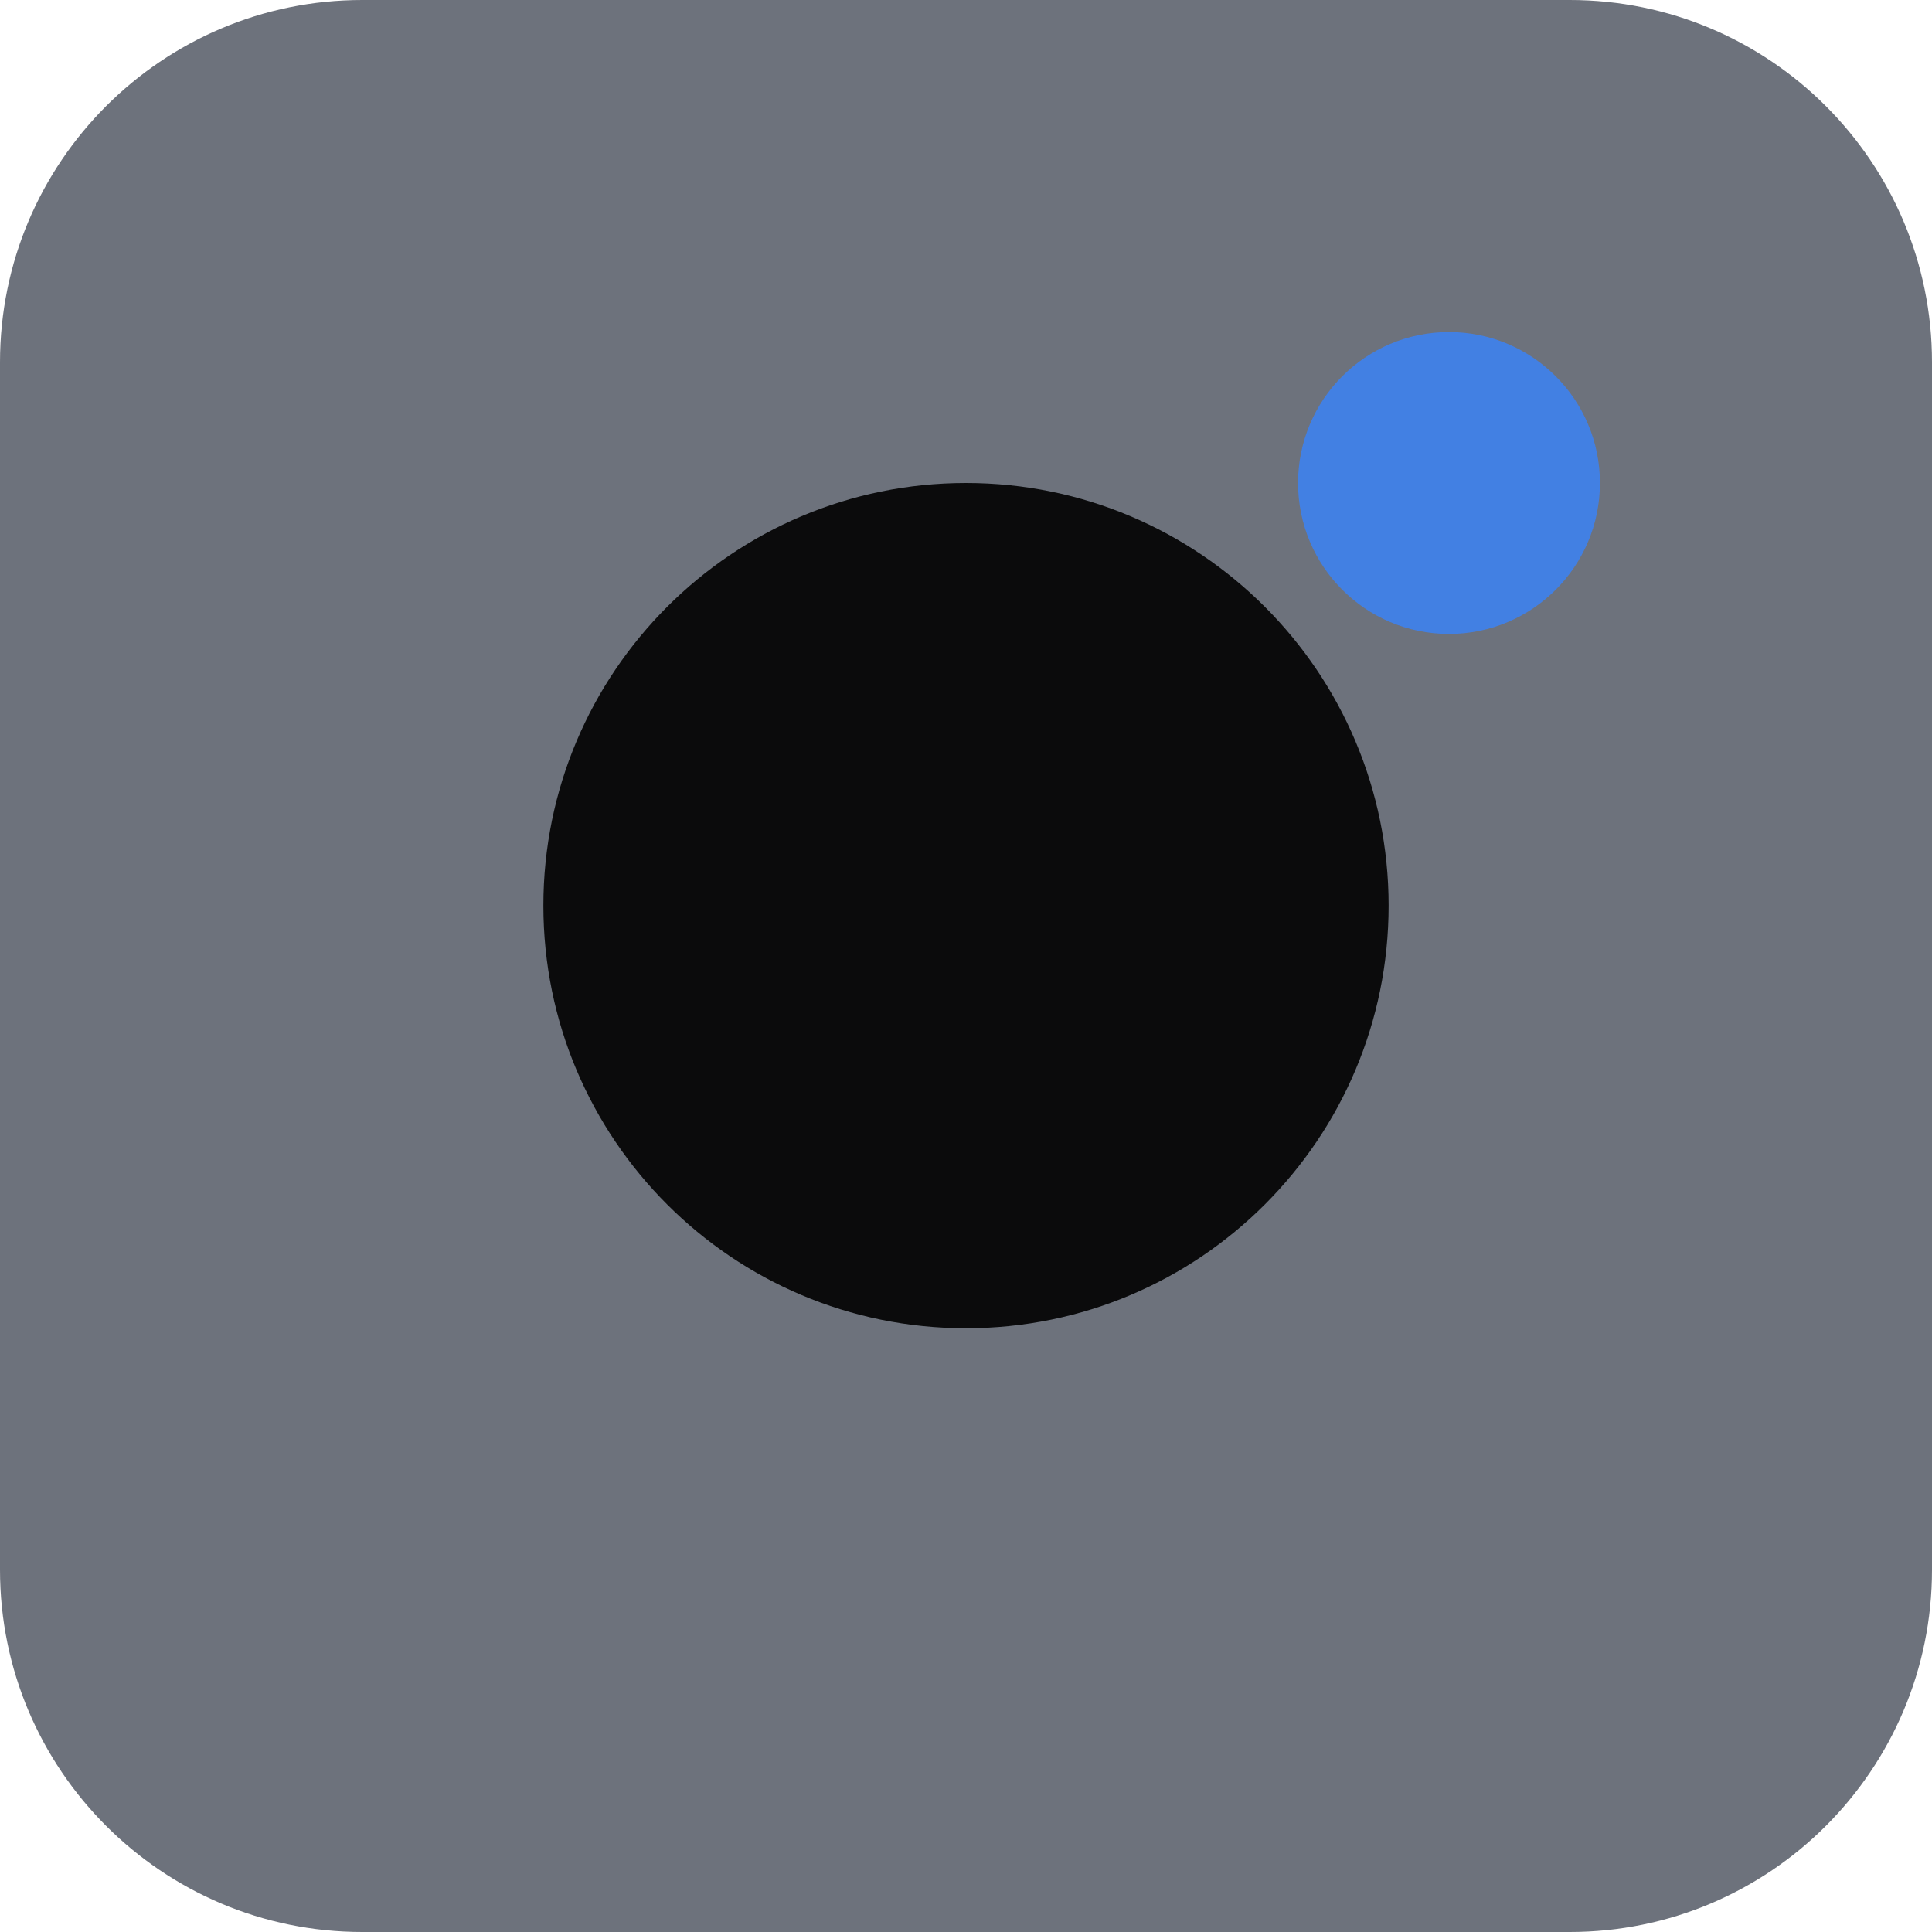
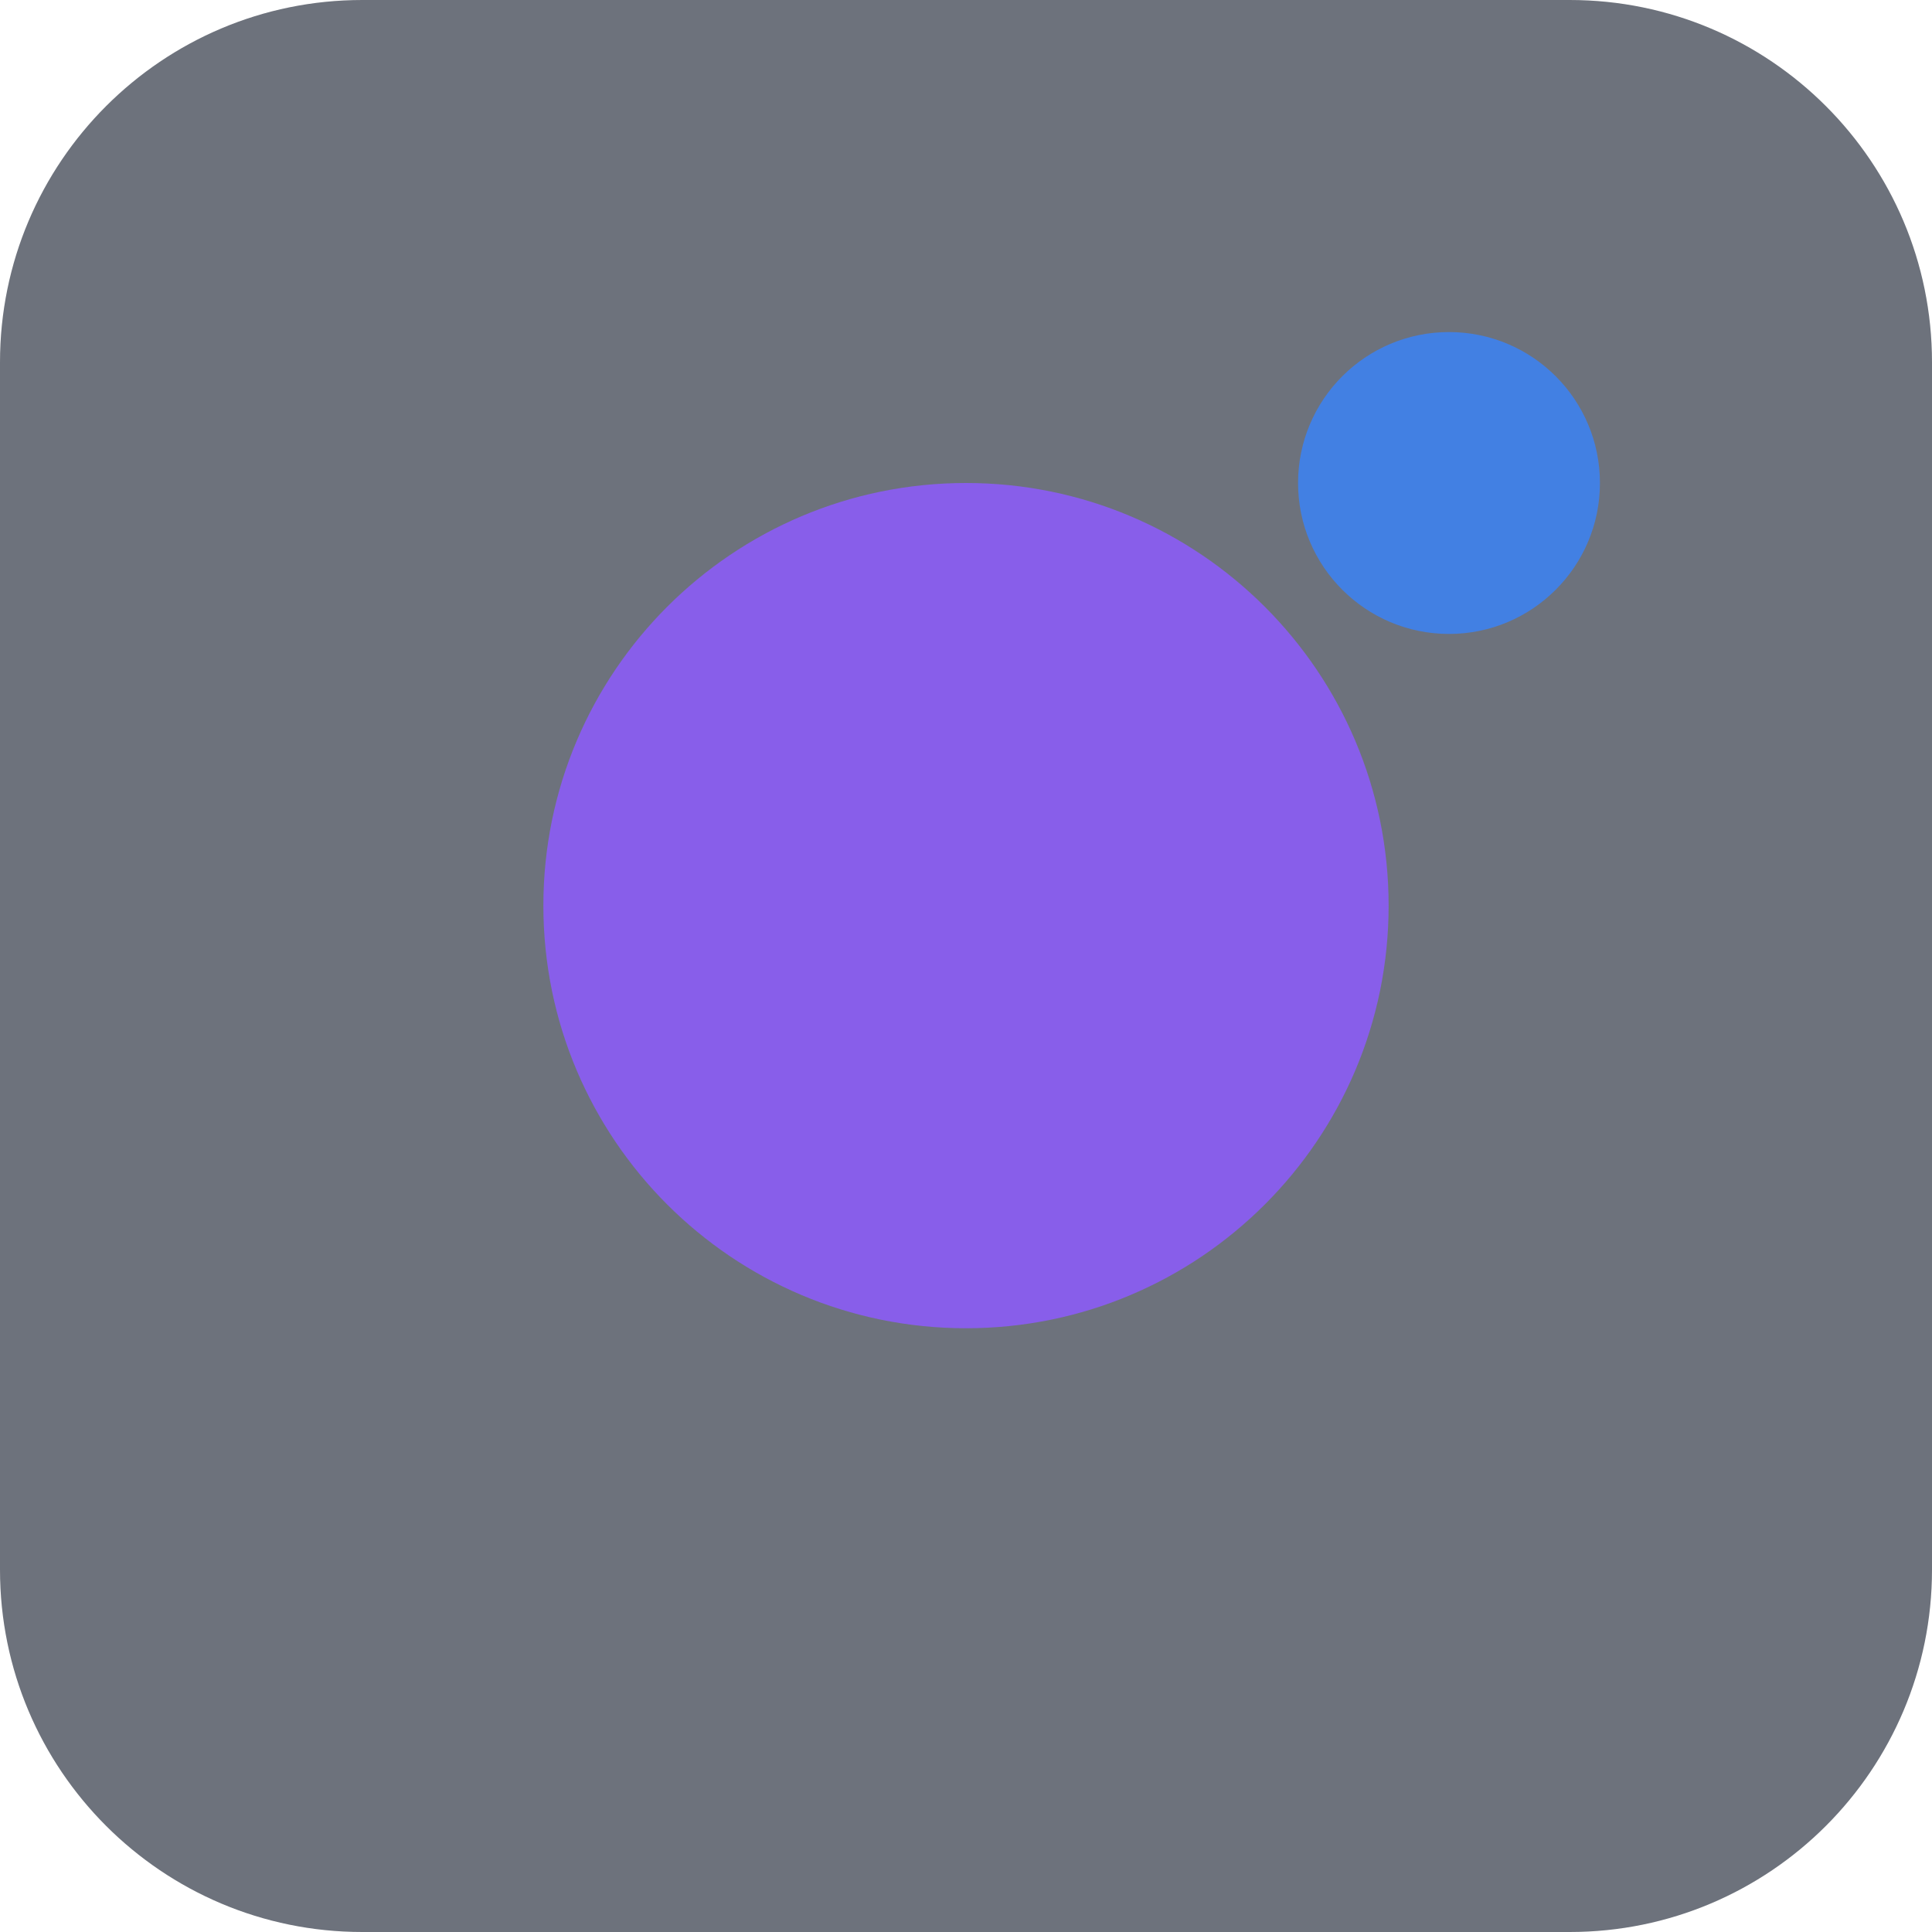
<svg xmlns="http://www.w3.org/2000/svg" width="64" height="64" viewBox="0 0 64 64">
  <rect width="64" height="64" rx="12" fill="#0c1424" opacity="0.6" />
-   <circle cx="32" cy="30" r="14" fill="undefined" opacity="0.9" />
+   <circle cx="32" cy="30" r="14" fill="#8b5cf6" opacity="0.9" />
  <circle cx="48" cy="16" r="5" fill="#3b82f6" opacity="0.85" />
</svg>
